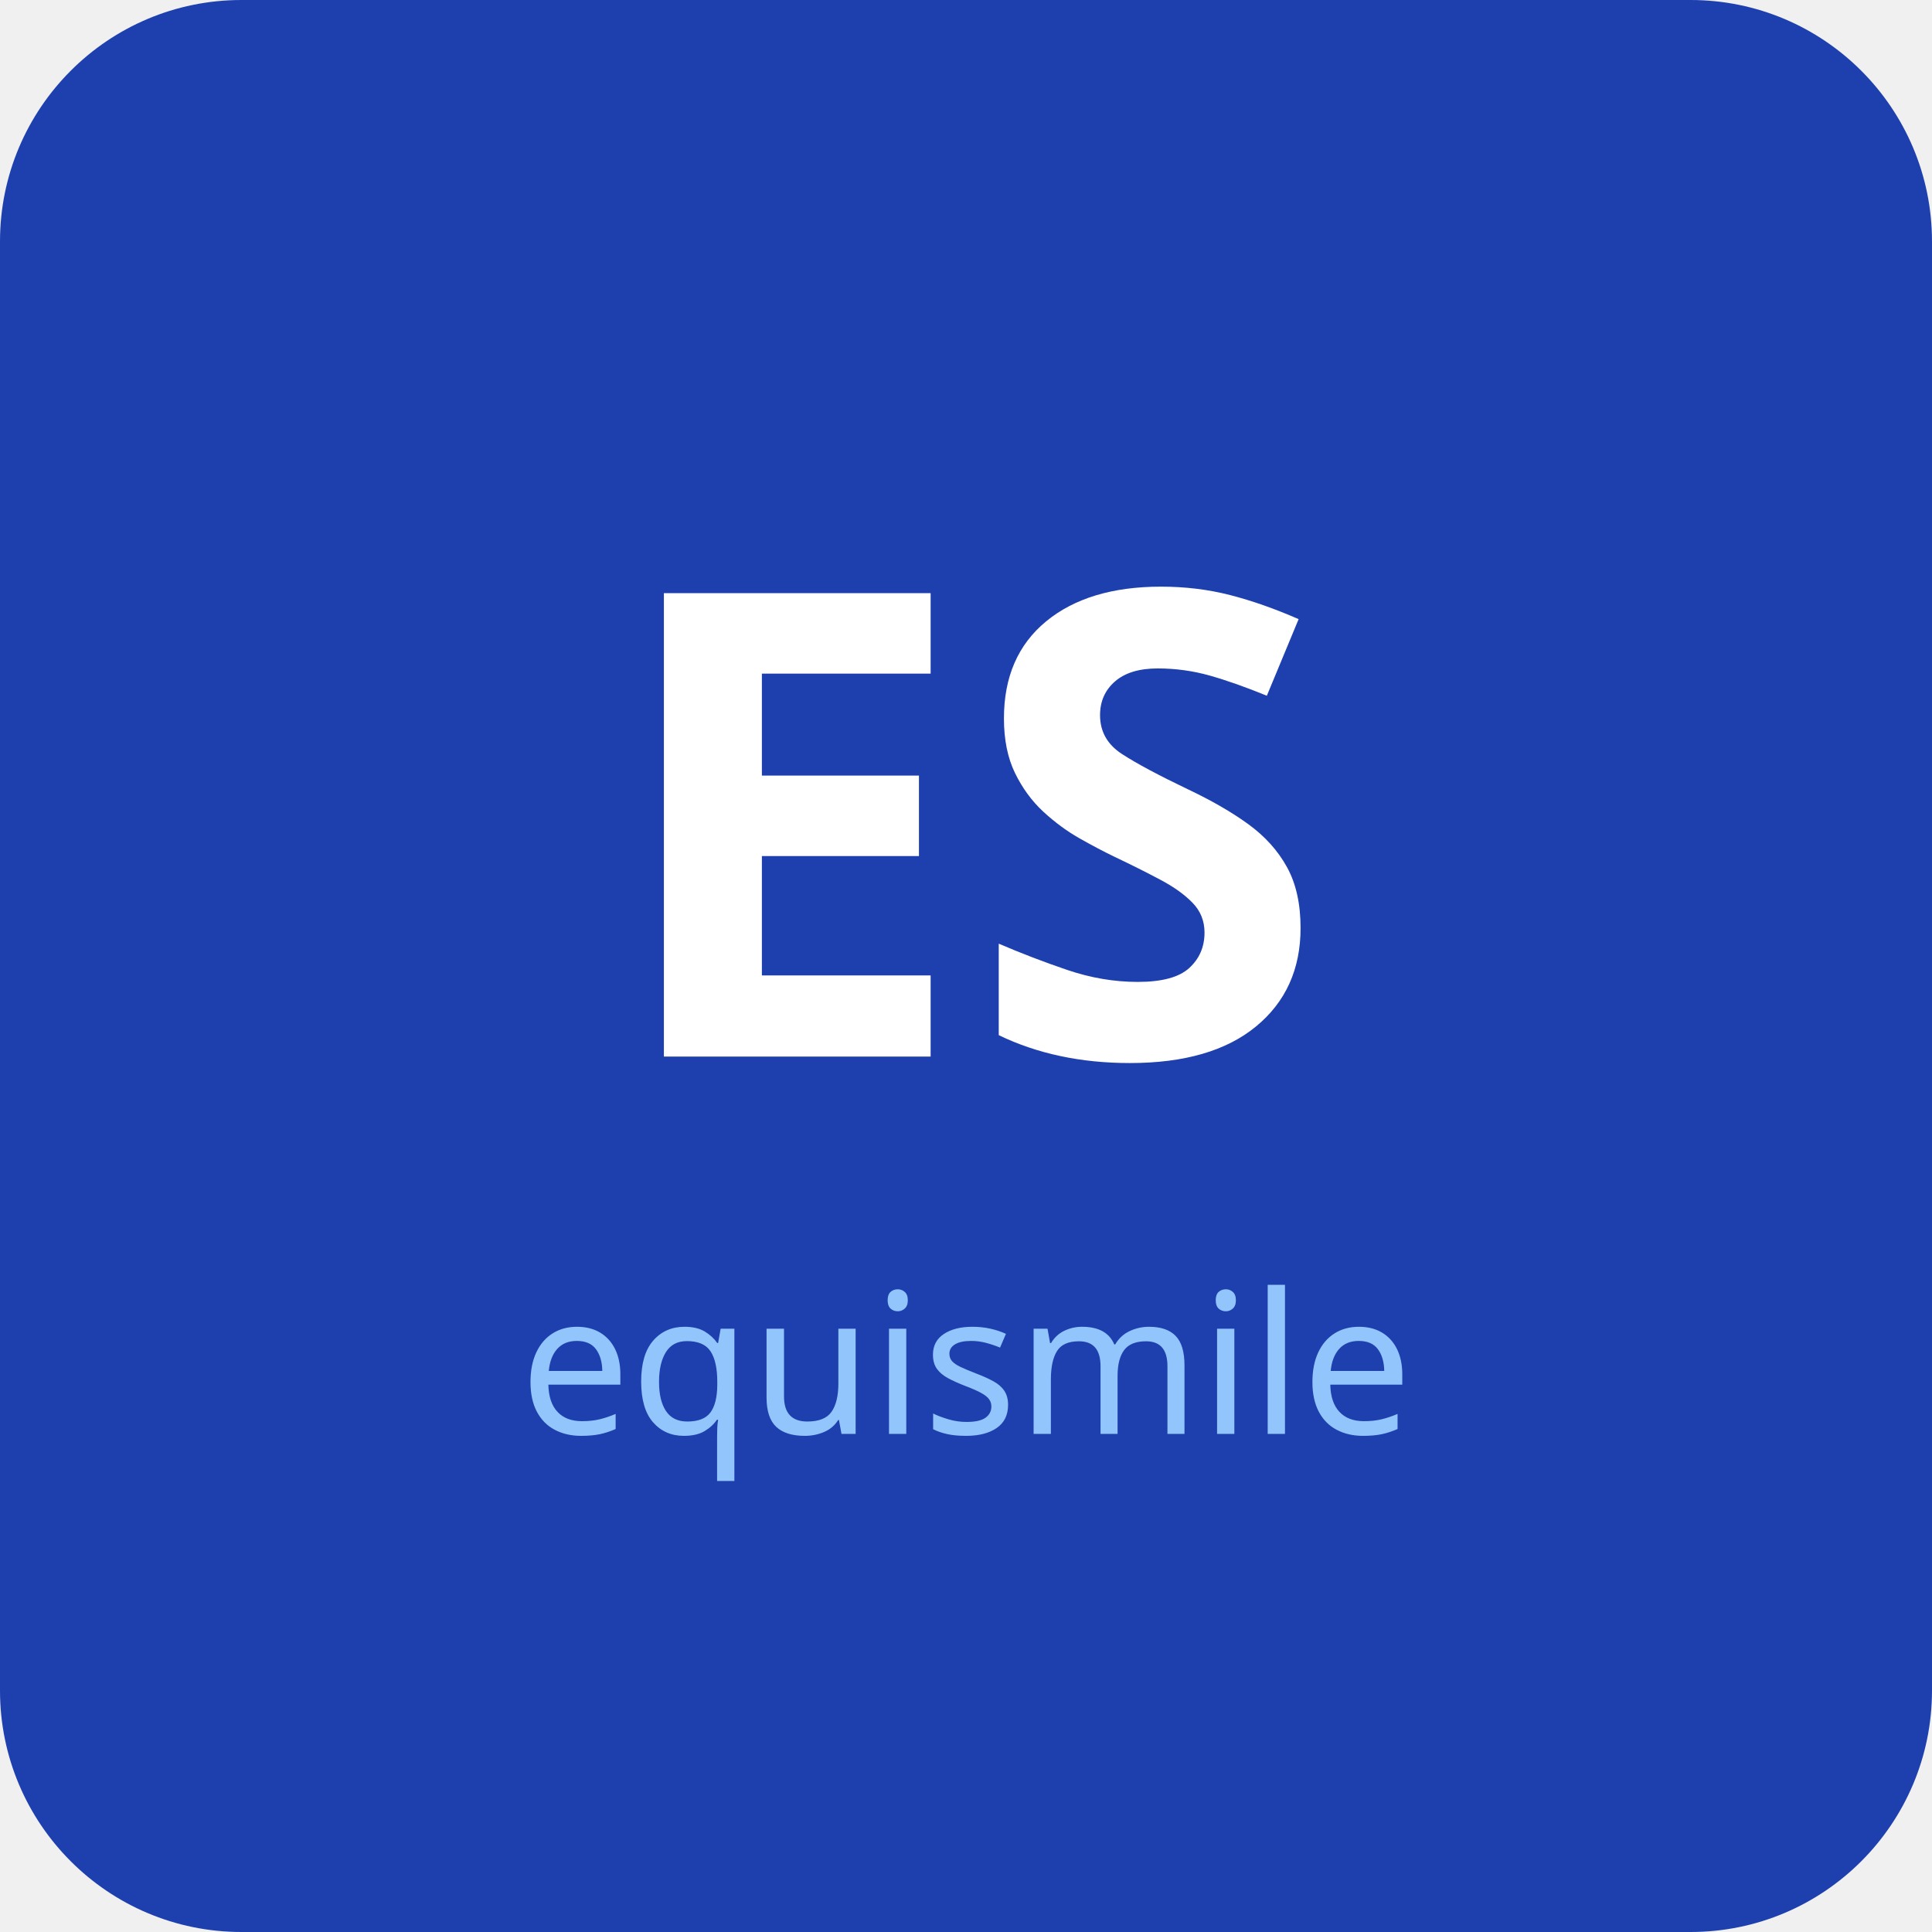
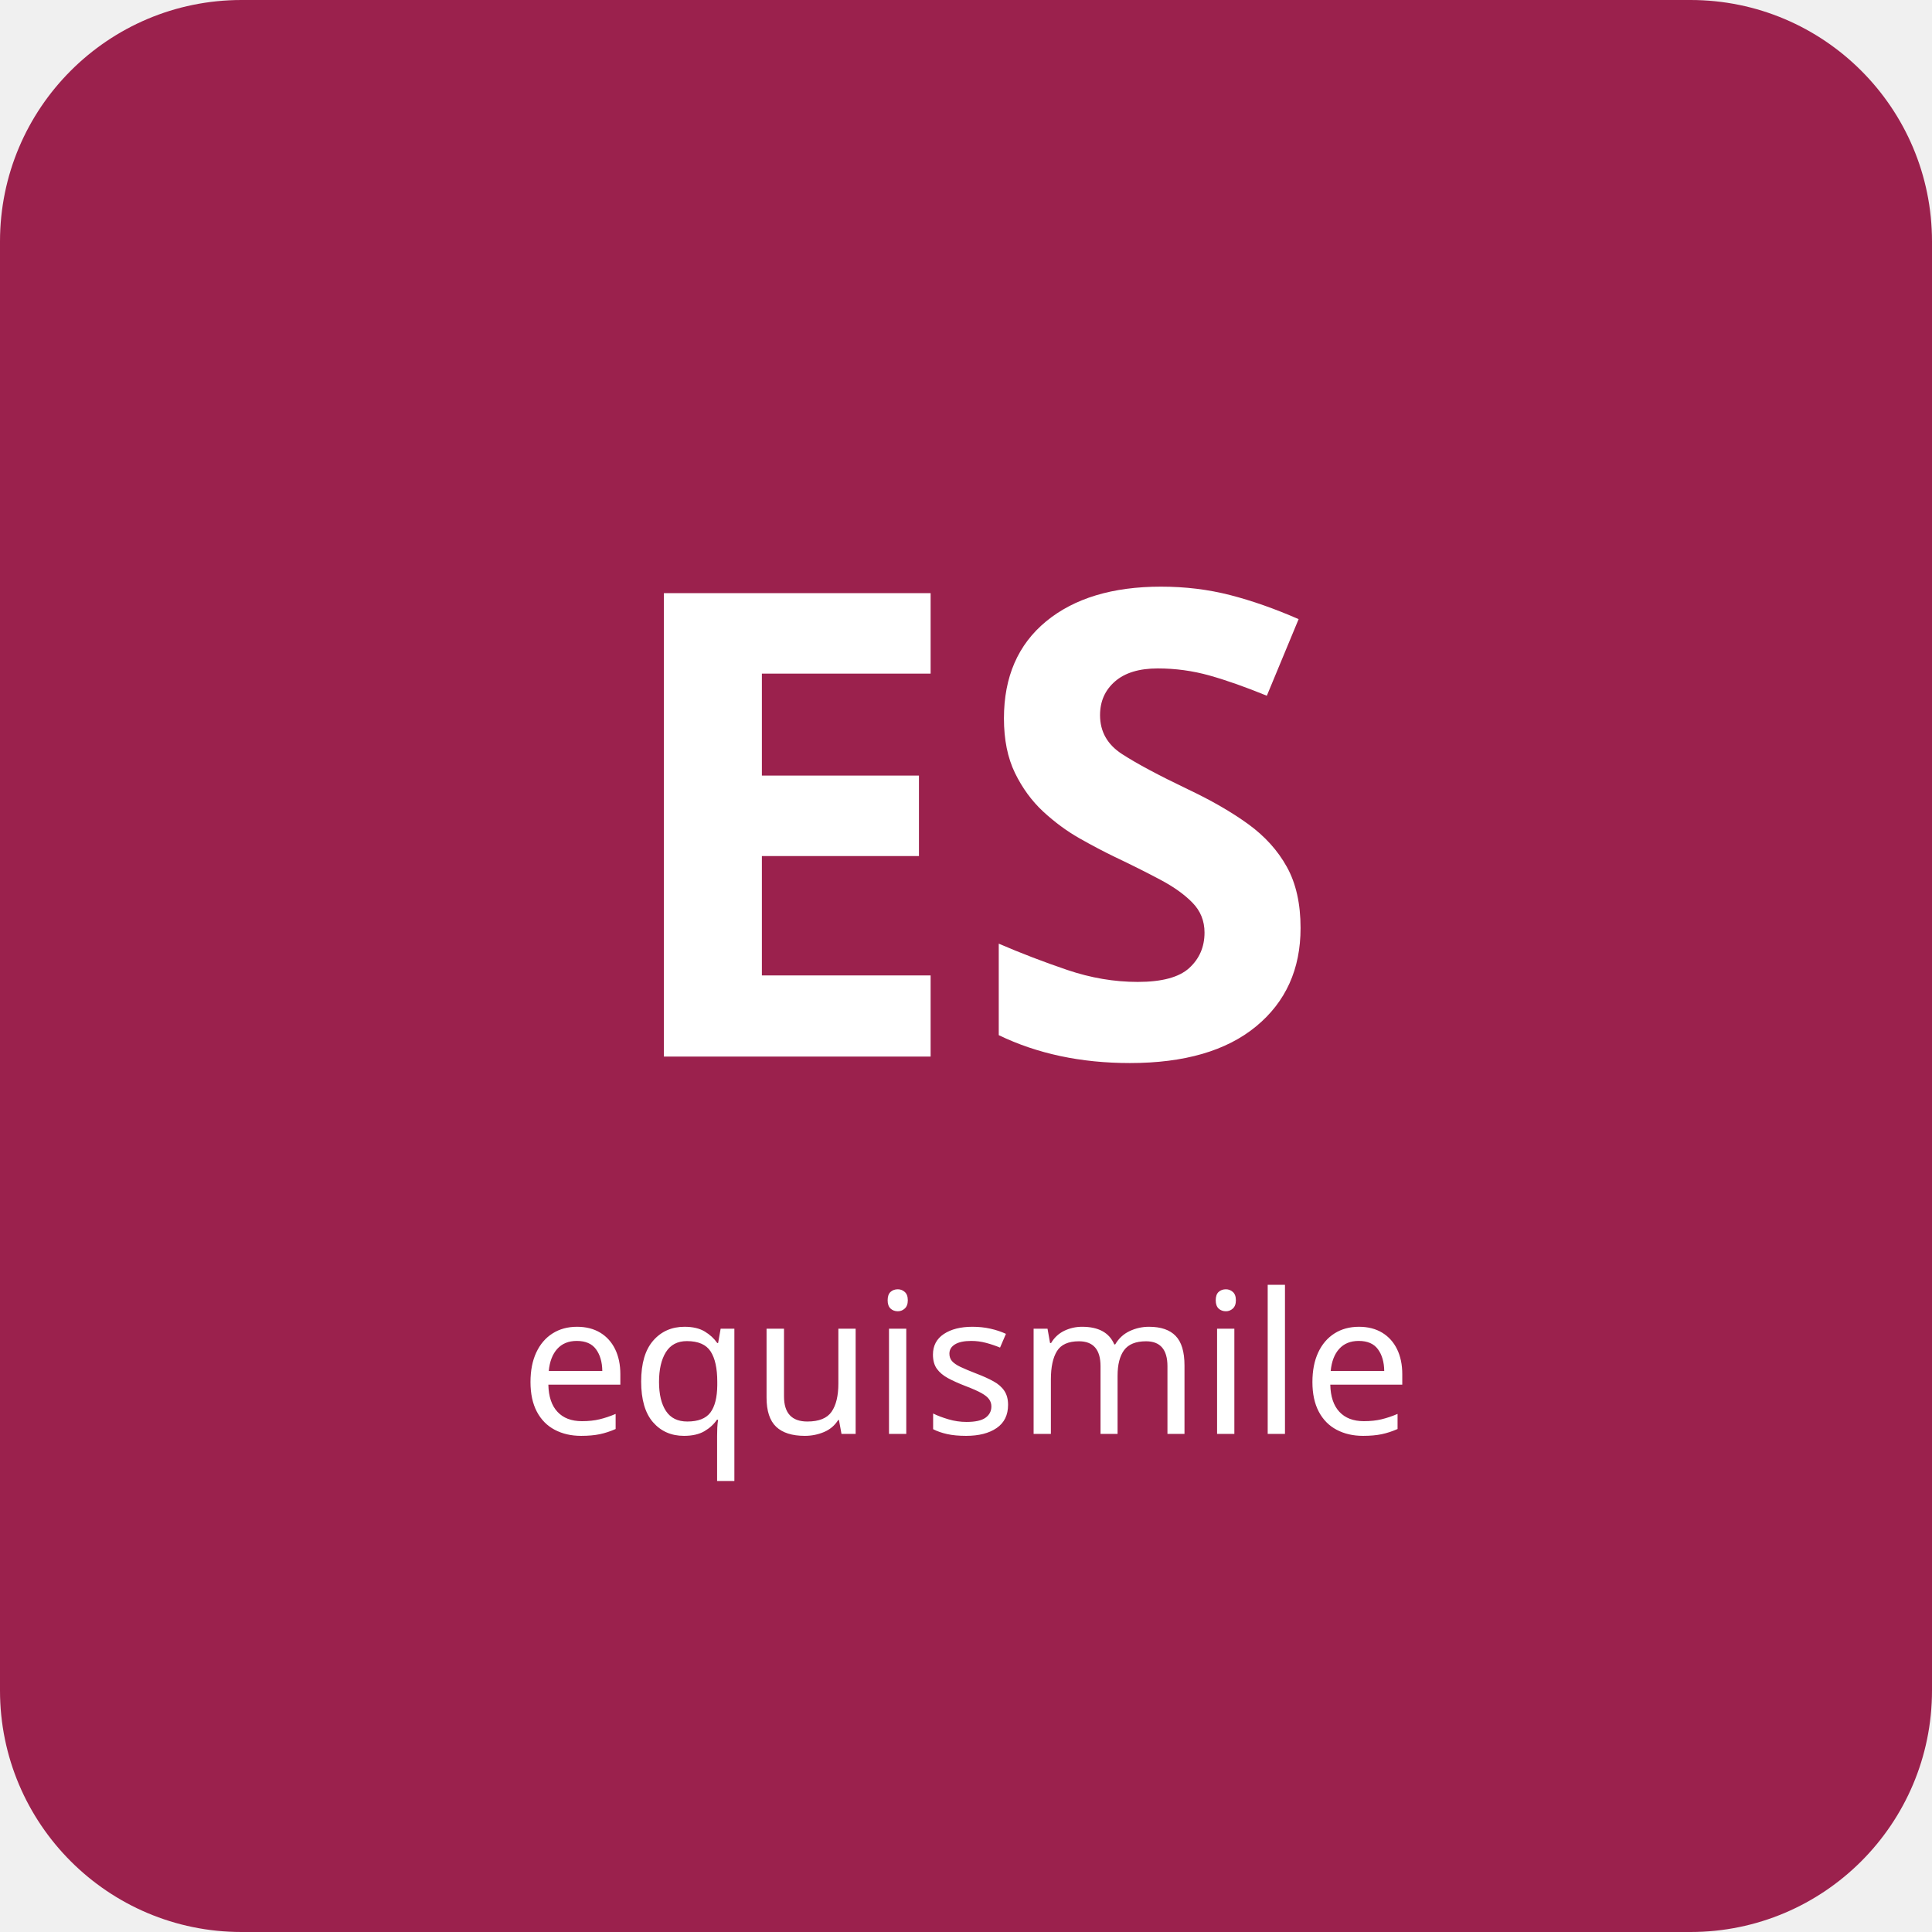
<svg xmlns="http://www.w3.org/2000/svg" width="512" height="512" viewBox="0 0 512 512">
-   <rect width="512" height="512" rx="64" fill="#1e40af" />
+   <rect width="512" height="512" rx="64" fill="#9b214d" />
  <text x="256" y="280" text-anchor="middle" font-family="system-ui, sans-serif" font-weight="700" font-size="172" fill="#ffffff">ES</text>
-   <text x="256" y="380" text-anchor="middle" font-family="system-ui, sans-serif" font-weight="400" font-size="52" fill="#93c5fd">equismile</text>
+   <text x="256" y="380" text-anchor="middle" font-family="system-ui, sans-serif" font-weight="400" font-size="52" fill="#ffffff">equismile</text>
</svg>
